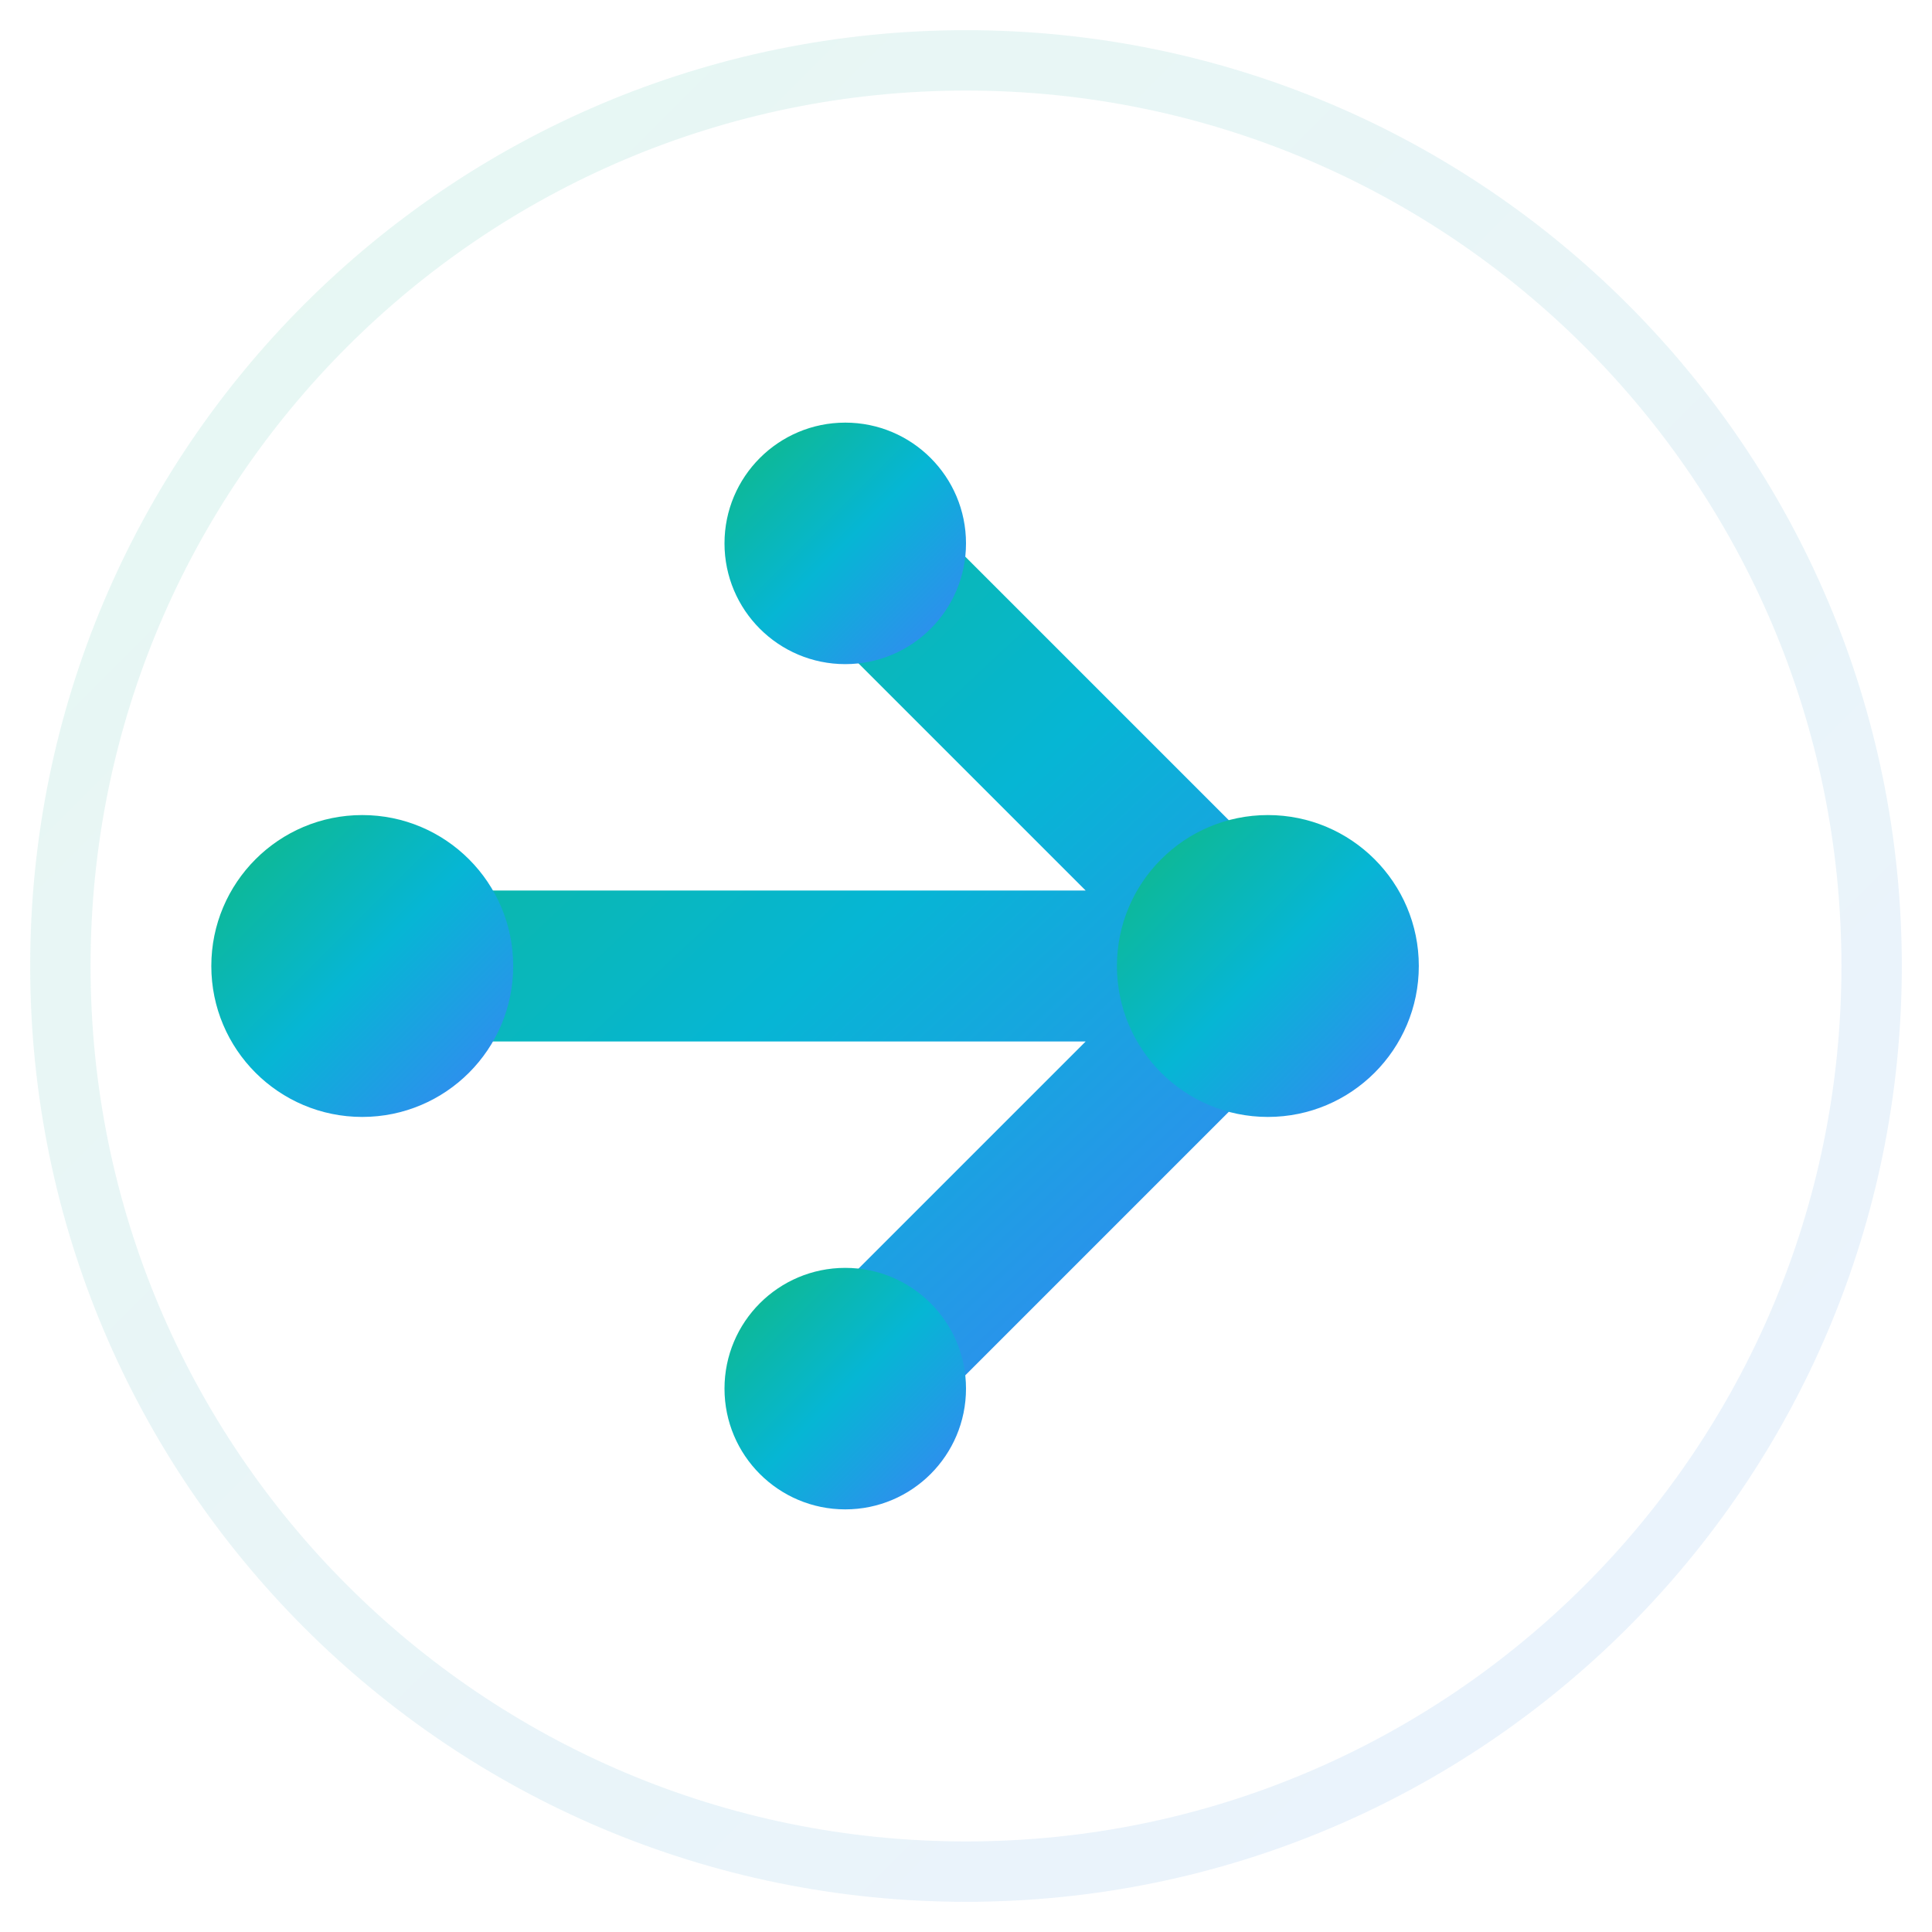
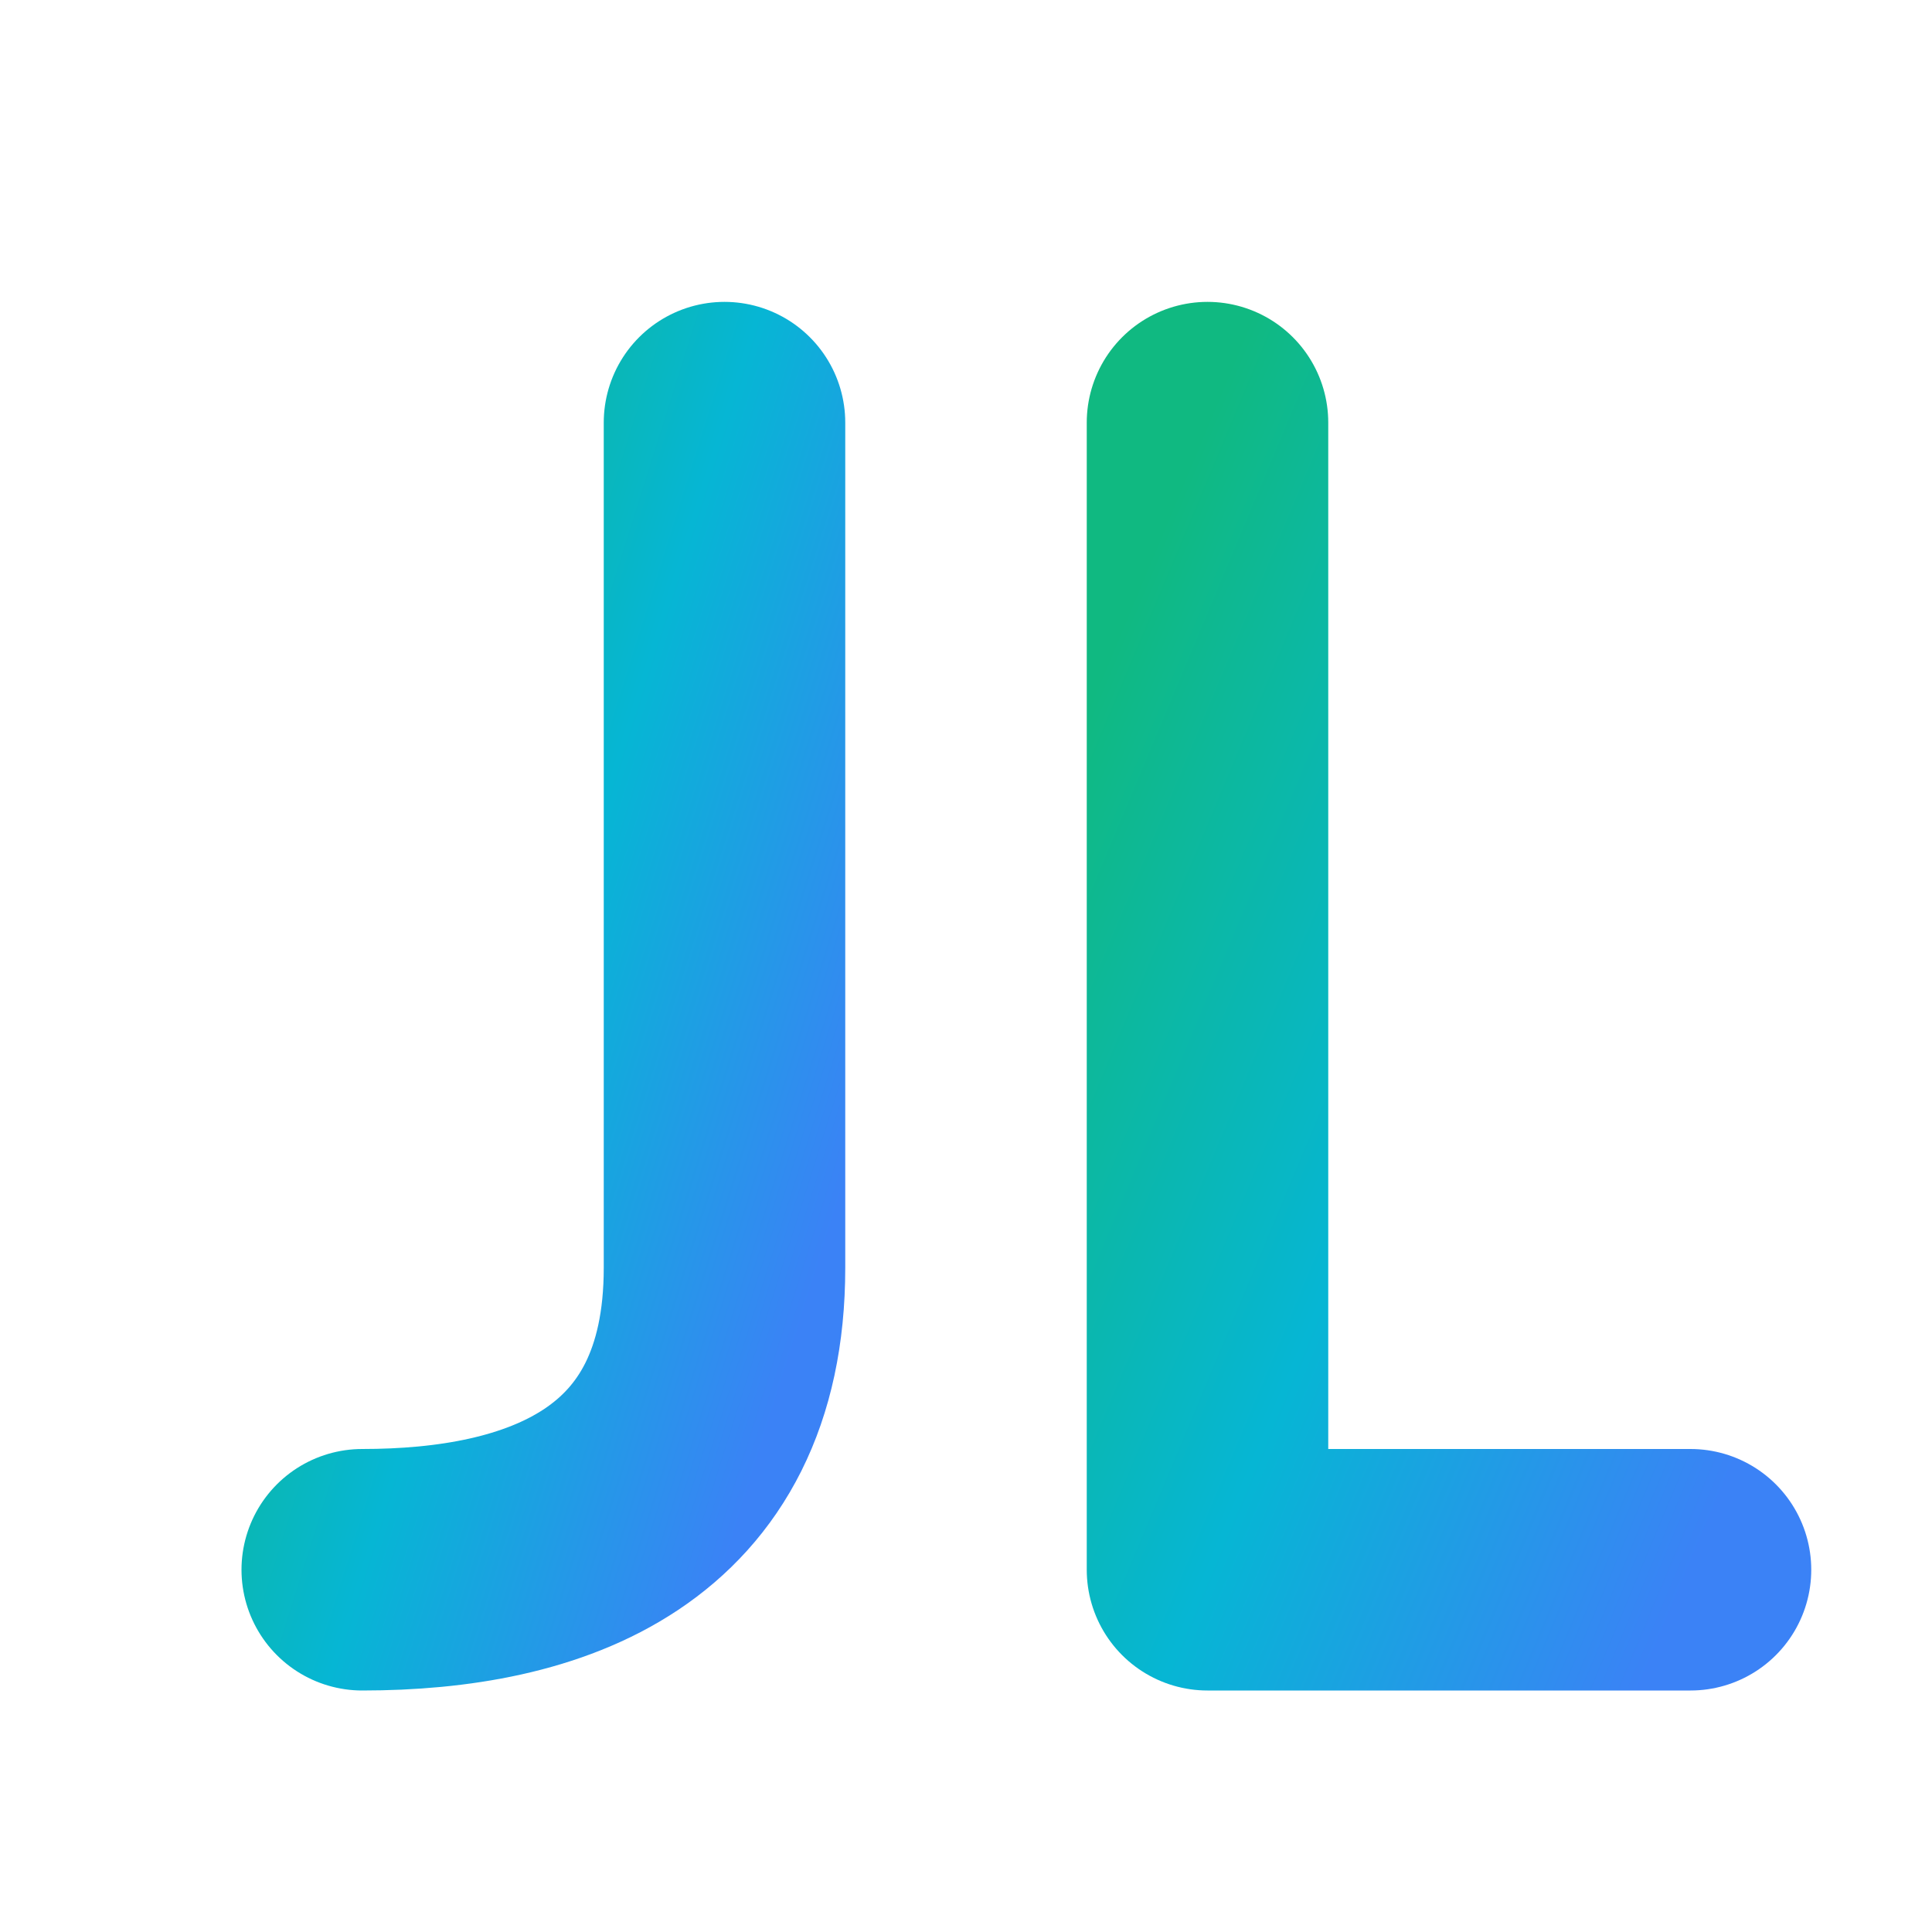
<svg xmlns="http://www.w3.org/2000/svg" width="64" height="64" viewBox="0 0 64 64" fill="none">
  <defs>
-     <linearGradient id="jl-site-gradient" x1="0%" y1="0%" x2="100%" y2="100%">
+     <linearGradient id="jl-gradient-stroke" x1="0%" y1="0%" x2="100%" y2="100%">
      <stop offset="0%" style="stop-color:#10b981" />
      <stop offset="50%" style="stop-color:#06b6d4" />
      <stop offset="100%" style="stop-color:#3b82f6" />
    </linearGradient>
-     <linearGradient id="jl-site-gradient-soft" x1="0%" y1="0%" x2="100%" y2="100%">
-       <stop offset="0%" style="stop-color:#10b981;stop-opacity:0.1" />
-       <stop offset="100%" style="stop-color:#3b82f6;stop-opacity:0.1" />
-     </linearGradient>
  </defs>
-   <path d="M12 32 H42 M42 32 L28 18 M42 32 L28 46" stroke="url(#jl-site-gradient)" stroke-width="5" stroke-linecap="round" stroke-linejoin="round" />
-   <circle cx="12" cy="32" r="5" fill="url(#jl-site-gradient)" />
-   <circle cx="42" cy="32" r="5" fill="url(#jl-site-gradient)" />
-   <circle cx="28" cy="18" r="4" fill="url(#jl-site-gradient)" />
-   <circle cx="28" cy="46" r="4" fill="url(#jl-site-gradient)" />
-   <circle cx="32" cy="32" r="30" stroke="url(#jl-site-gradient-soft)" stroke-width="2" />
+   <path d="M24 14 V42 C24 50 18 52 12 52" stroke="url(#jl-gradient-stroke)" stroke-width="8" stroke-linecap="round" stroke-linejoin="round" />
+   <path d="M40 14 V52 H56" stroke="url(#jl-gradient-stroke)" stroke-width="8" stroke-linecap="round" stroke-linejoin="round" />
</svg>
